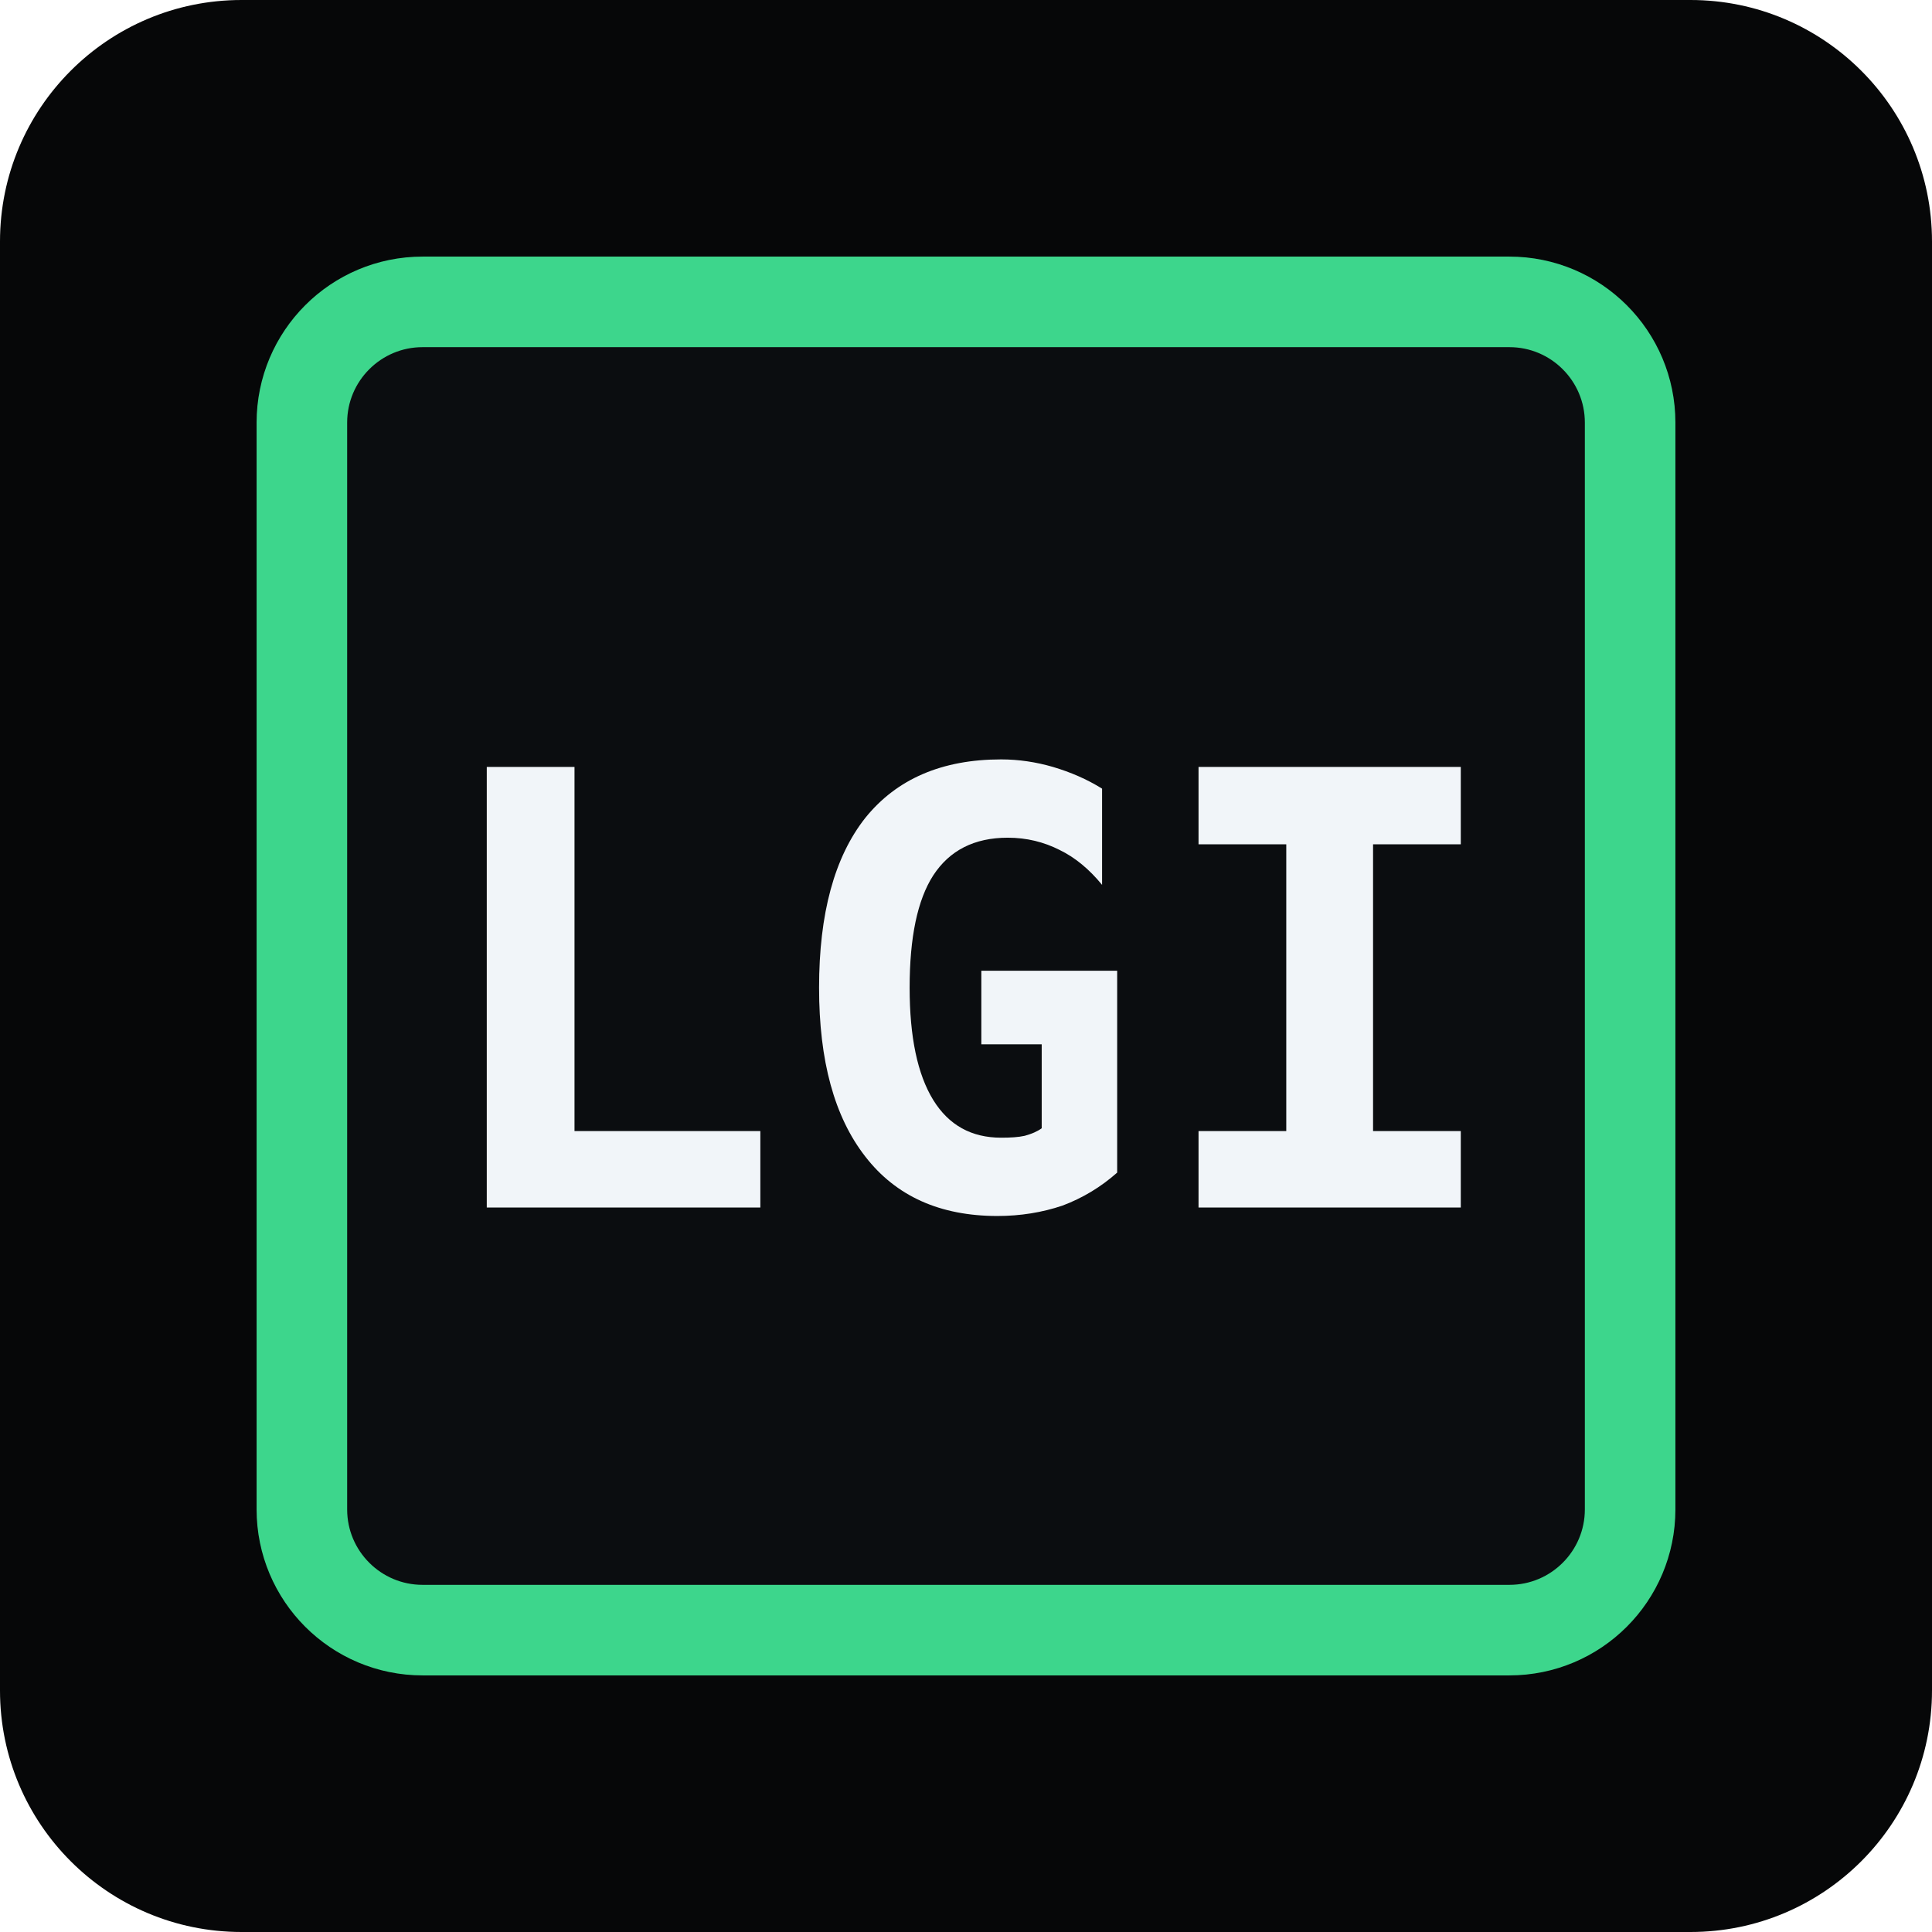
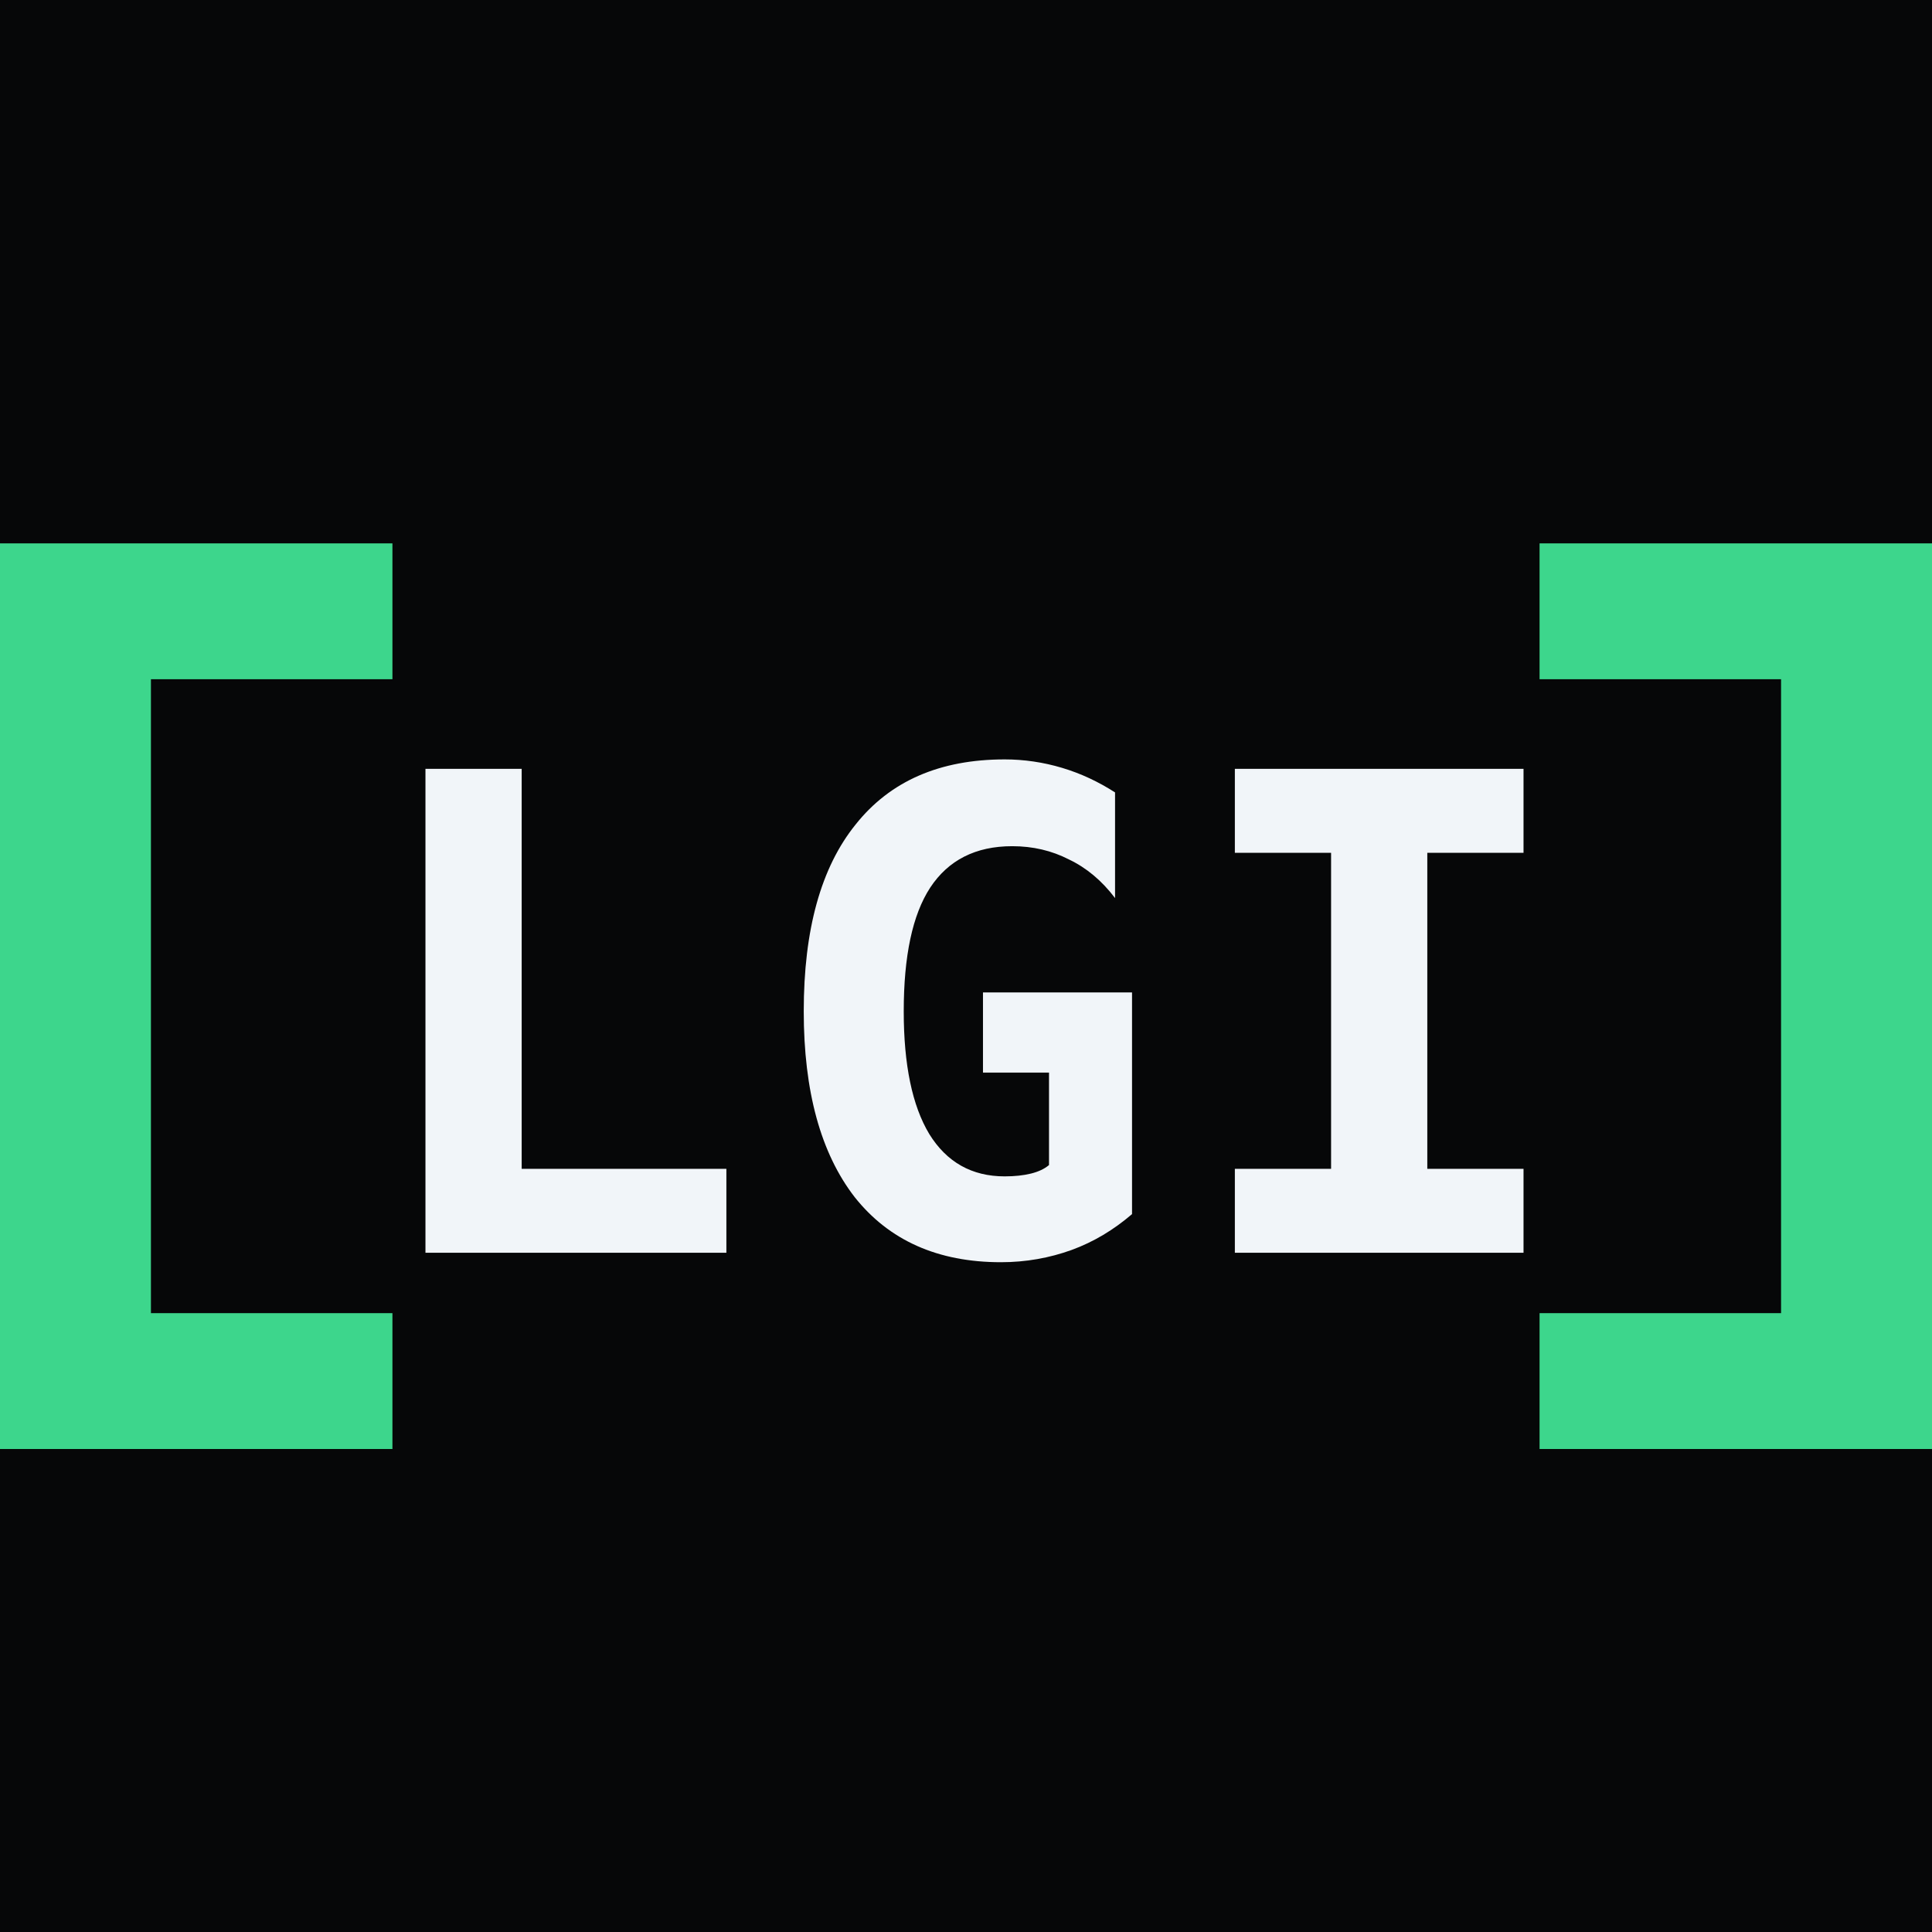
<svg xmlns="http://www.w3.org/2000/svg" viewBox="0 0 32 32" fill="none">
-   <rect width="32" height="32" rx="4" fill="#060708" />
-   <rect x="5" y="5" width="22" height="22" rx="2" stroke="#3dd68c" stroke-width="1.5" fill="#0b0d10" />
-   <text x="16" y="20" text-anchor="middle" font-family="ui-monospace, monospace" font-size="10" font-weight="800" fill="#f1f5f9">LGI</text>
+   <rect width="32" height="32" fill="#060708" />
+   <path fill="#3dd68c" d="M0 9 H6.5 V11.25 H2.5 V21.75 H6.5 V24 H0 Z" />
+   <path fill="#3dd68c" d="M32 9 H25.5 V11.25 H29.5 V21.75 H25.5 V24 H32 Z" />
+   <text x="16" y="20.75" text-anchor="middle" font-family="ui-monospace, SFMono-Regular, Menlo, monospace" font-size="11" font-weight="800" letter-spacing="0.02em" fill="#f1f5f9">LGI</text>
</svg>
